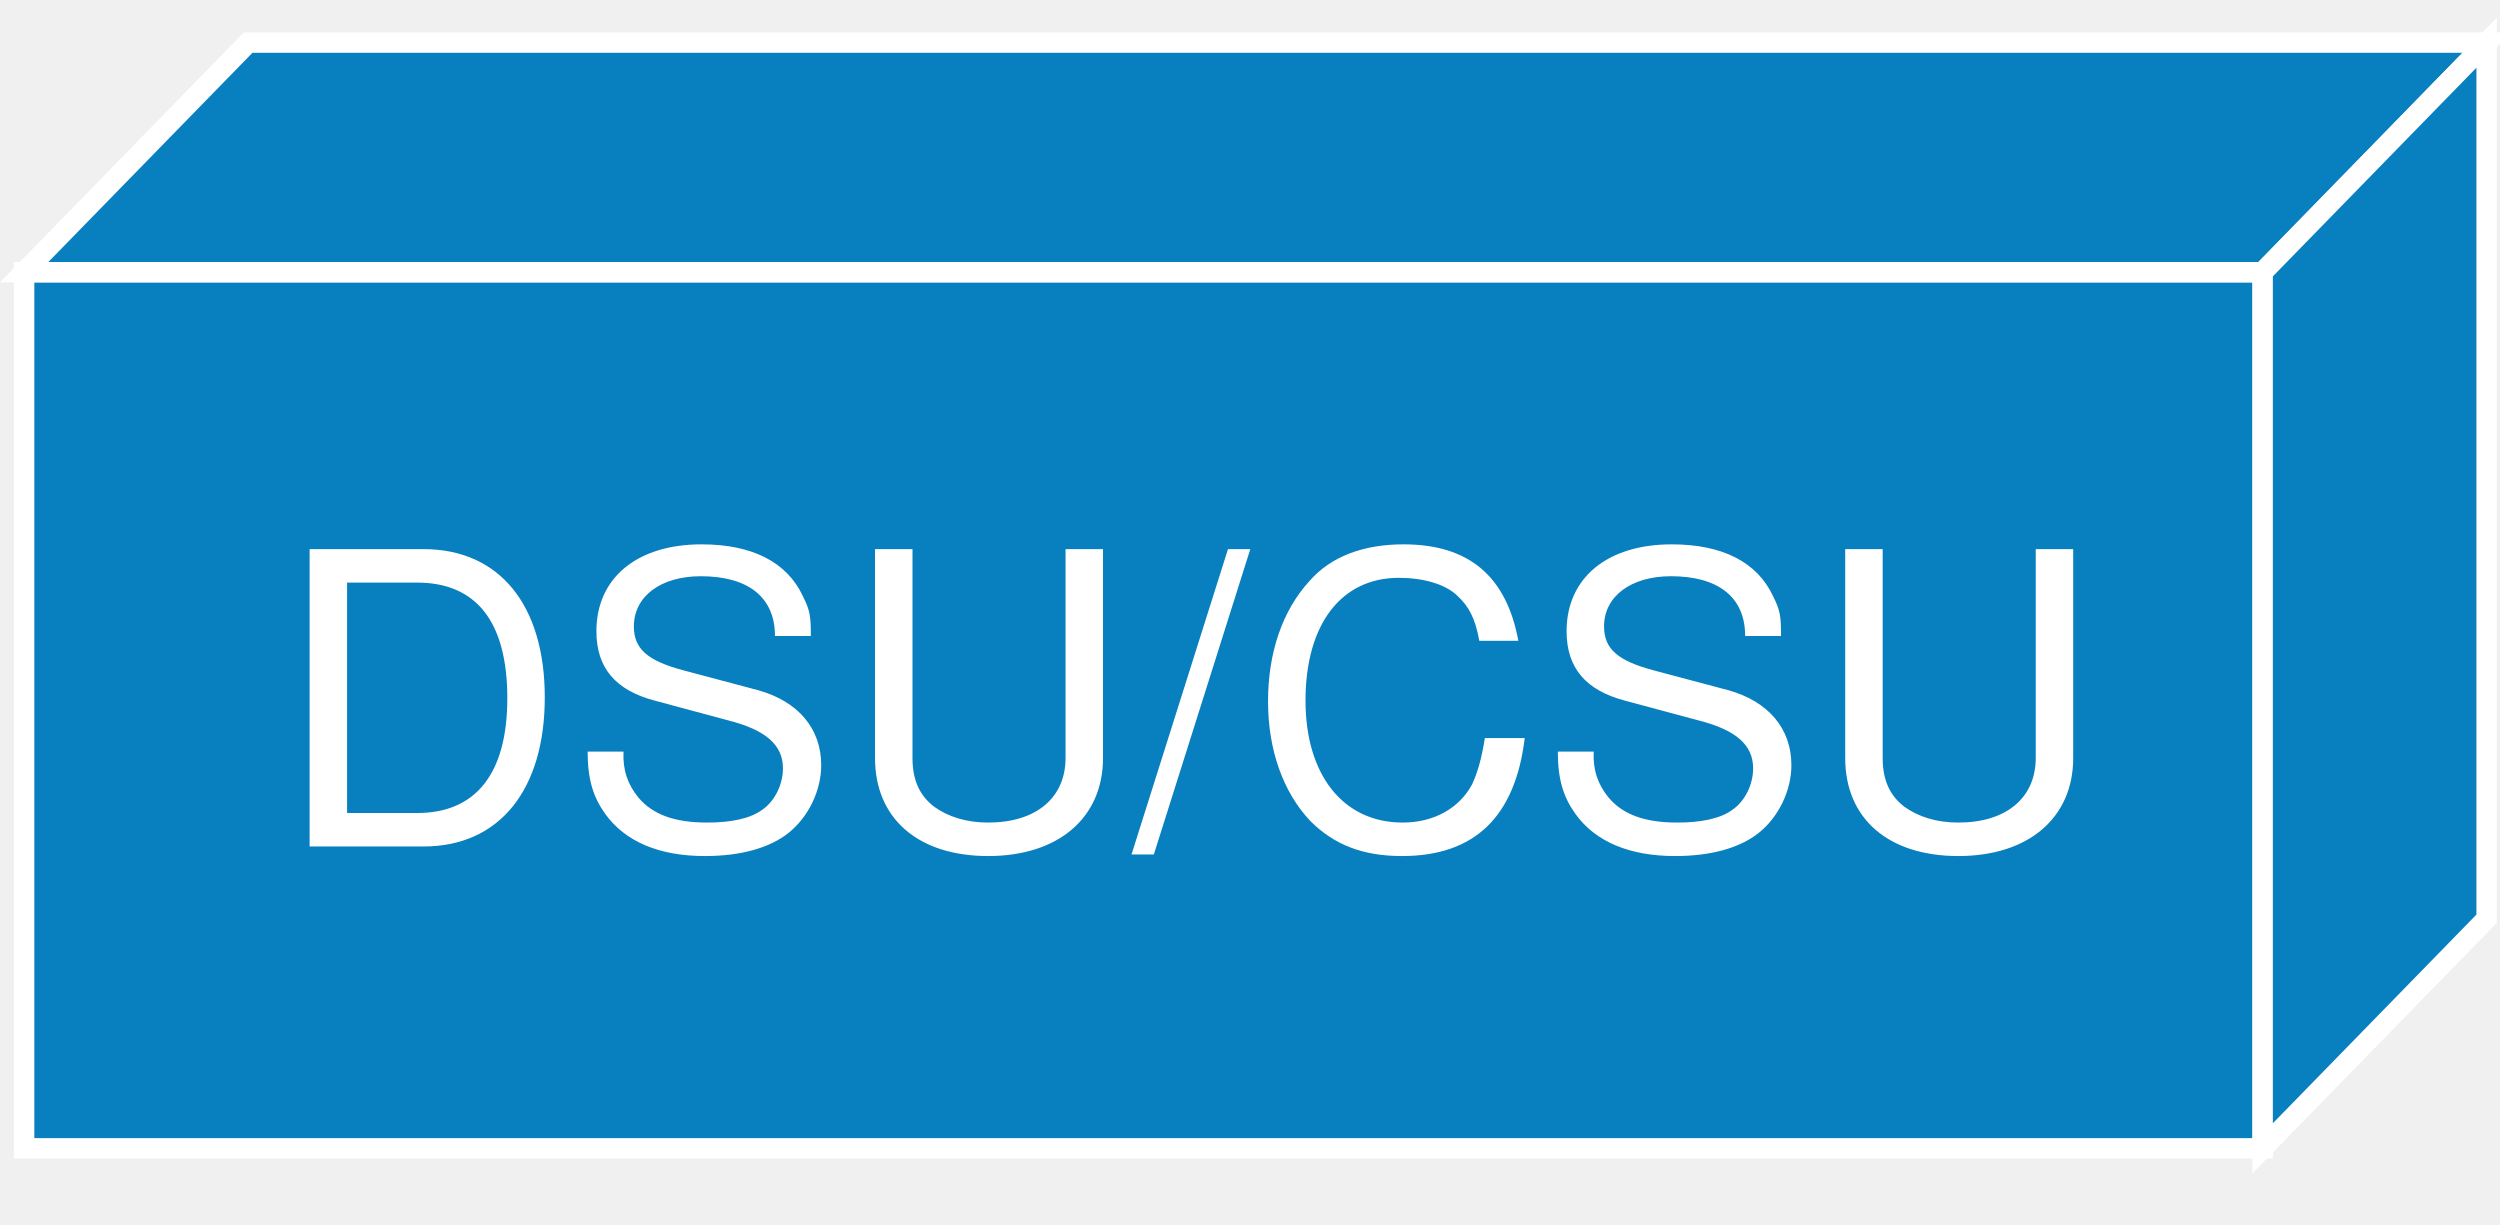
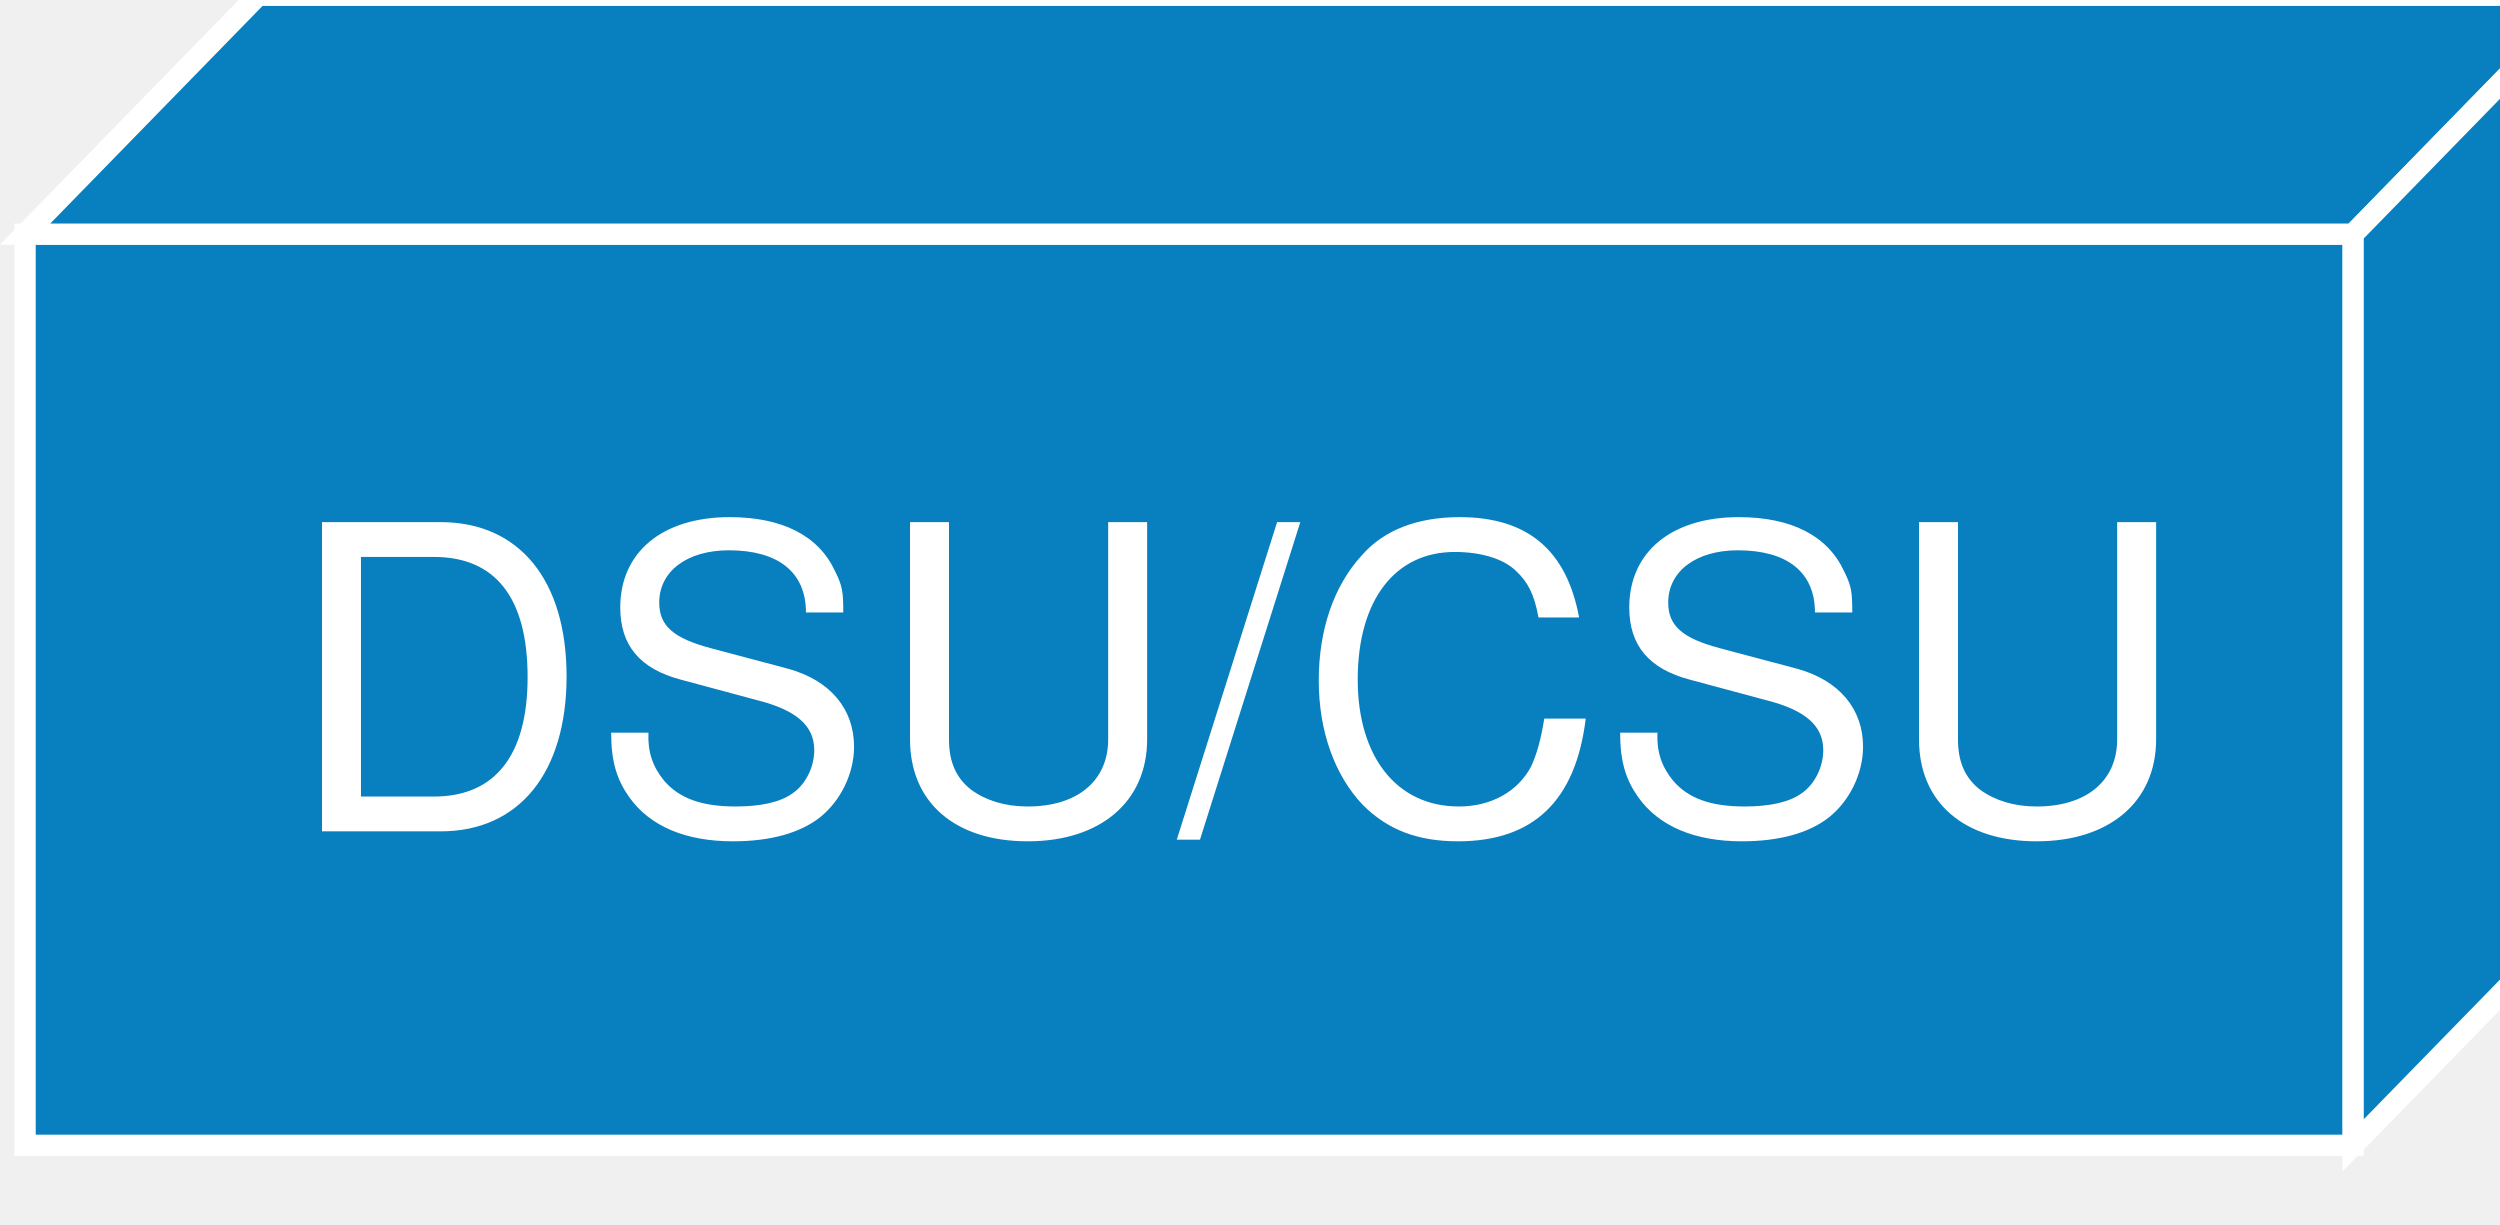
- <svg xmlns="http://www.w3.org/2000/svg" viewBox="0 0 61.25 30" height="30" width="61.25" xml:space="preserve" version="1.1" id="svg2">
-   <defs id="defs6">
-     <clipPath id="clipPath18" clipPathUnits="userSpaceOnUse">
-       <path id="path20" d="M 0,10 0,237 490,237 490,10 0,10 Z" />
+ <svg xmlns="http://www.w3.org/2000/svg" viewBox="0 0 61.25 30" height="30" width="61.25">
+   <defs>
+     <clipPath id="a">
+       <path d="M0 10v227h490V10H0z" />
    </clipPath>
  </defs>
-   <g transform="matrix(1.25,0,0,-1.25,0,30)" id="g10">
-     <g transform="scale(0.1,0.1)" id="g12">
-       <g id="g14">
-         <g clip-path="url(#clipPath18)" id="g16">
-           <path id="path22" style="fill:#087fbf;fill-opacity:1;fill-rule:nonzero;stroke:none" d="m 4.73,14.926 438.75,0 0,171.719 -438.75,0 0,-171.719 z" />
-           <path id="path24" style="fill:none;stroke:#ffffff;stroke-width:4;stroke-linecap:butt;stroke-linejoin:miter;stroke-miterlimit:4;stroke-dasharray:none;stroke-opacity:1" d="m 4.73,14.926 438.75,0 0,171.719 -438.75,0 0,-171.719 z" />
-           <path id="path26" style="fill:#087fbf;fill-opacity:1;fill-rule:nonzero;stroke:none" d="m 48.629,231.645 -43.898,-45 438.75,0 43.899,45 -438.75,0" />
-           <path id="path28" style="fill:none;stroke:#ffffff;stroke-width:4;stroke-linecap:butt;stroke-linejoin:miter;stroke-miterlimit:4;stroke-dasharray:none;stroke-opacity:1" d="m 48.629,231.645 -43.898,-45 438.75,0 43.899,45 -438.75,0 z" />
-           <path id="path30" style="fill:#087fbf;fill-opacity:1;fill-rule:nonzero;stroke:none" d="m 487.379,59.926 0,171.719 -43.899,-45 0,-171.719 43.899,45" />
-           <path id="path32" style="fill:none;stroke:#ffffff;stroke-width:4;stroke-linecap:butt;stroke-linejoin:miter;stroke-miterlimit:4;stroke-dasharray:none;stroke-opacity:1" d="m 487.379,59.926 0,171.719 -43.899,-45 0,-171.719 43.899,45 z" />
-           <g transform="scale(10,10)" id="g34">
-             <text id="text36" style="font-variant:normal;font-weight:normal;font-size:8px;font-family:Helvetica;-inkscape-font-specification:Helvetica;writing-mode:lr-tb;fill:#ffffff;fill-opacity:1;fill-rule:nonzero;stroke:none" transform="matrix(1,0,0,-1,5.34961,7.40898)">
-               <tspan id="tspan38" y="0" x="0 5.776 11.112 16.888 19.112 24.888 30.224">DSU/CSU</tspan>
-             </text>
-           </g>
-         </g>
-       </g>
-     </g>
+   <g clip-path="url(#a)" transform="matrix(.13 0 0 -.13 0 30)">
+     <path d="M4.73 14.926h438.75v171.719H4.73V14.925z" fill="#087fbf" />
+     <path d="M4.73 14.926h438.75v171.719H4.73V14.925z" fill="none" stroke="#fff" stroke-width="4" />
+     <path d="M48.629 231.645l-43.899-45h438.75l43.899 45H48.629" fill="#087fbf" />
+     <path d="M48.629 231.645l-43.899-45h438.75l43.899 45H48.629z" fill="none" stroke="#fff" stroke-width="4" />
+     <path d="M487.379 59.926v171.719l-43.899-45V14.925l43.899 45" fill="#087fbf" />
+     <path d="M487.379 59.926v171.719l-43.899-45V14.925l43.899 45z" fill="none" stroke="#fff" stroke-width="4" />
+     <text style="-inkscape-font-specification:Helvetica" transform="matrix(10 0 0 -10 53.496 74.09)" font-weight="400" font-size="8" font-family="Helvetica" fill="#fff">
+       <tspan y="0" x="0 5.776 11.112 16.888 19.112 24.888 30.224">DSU/CSU</tspan>
+     </text>
  </g>
</svg>
